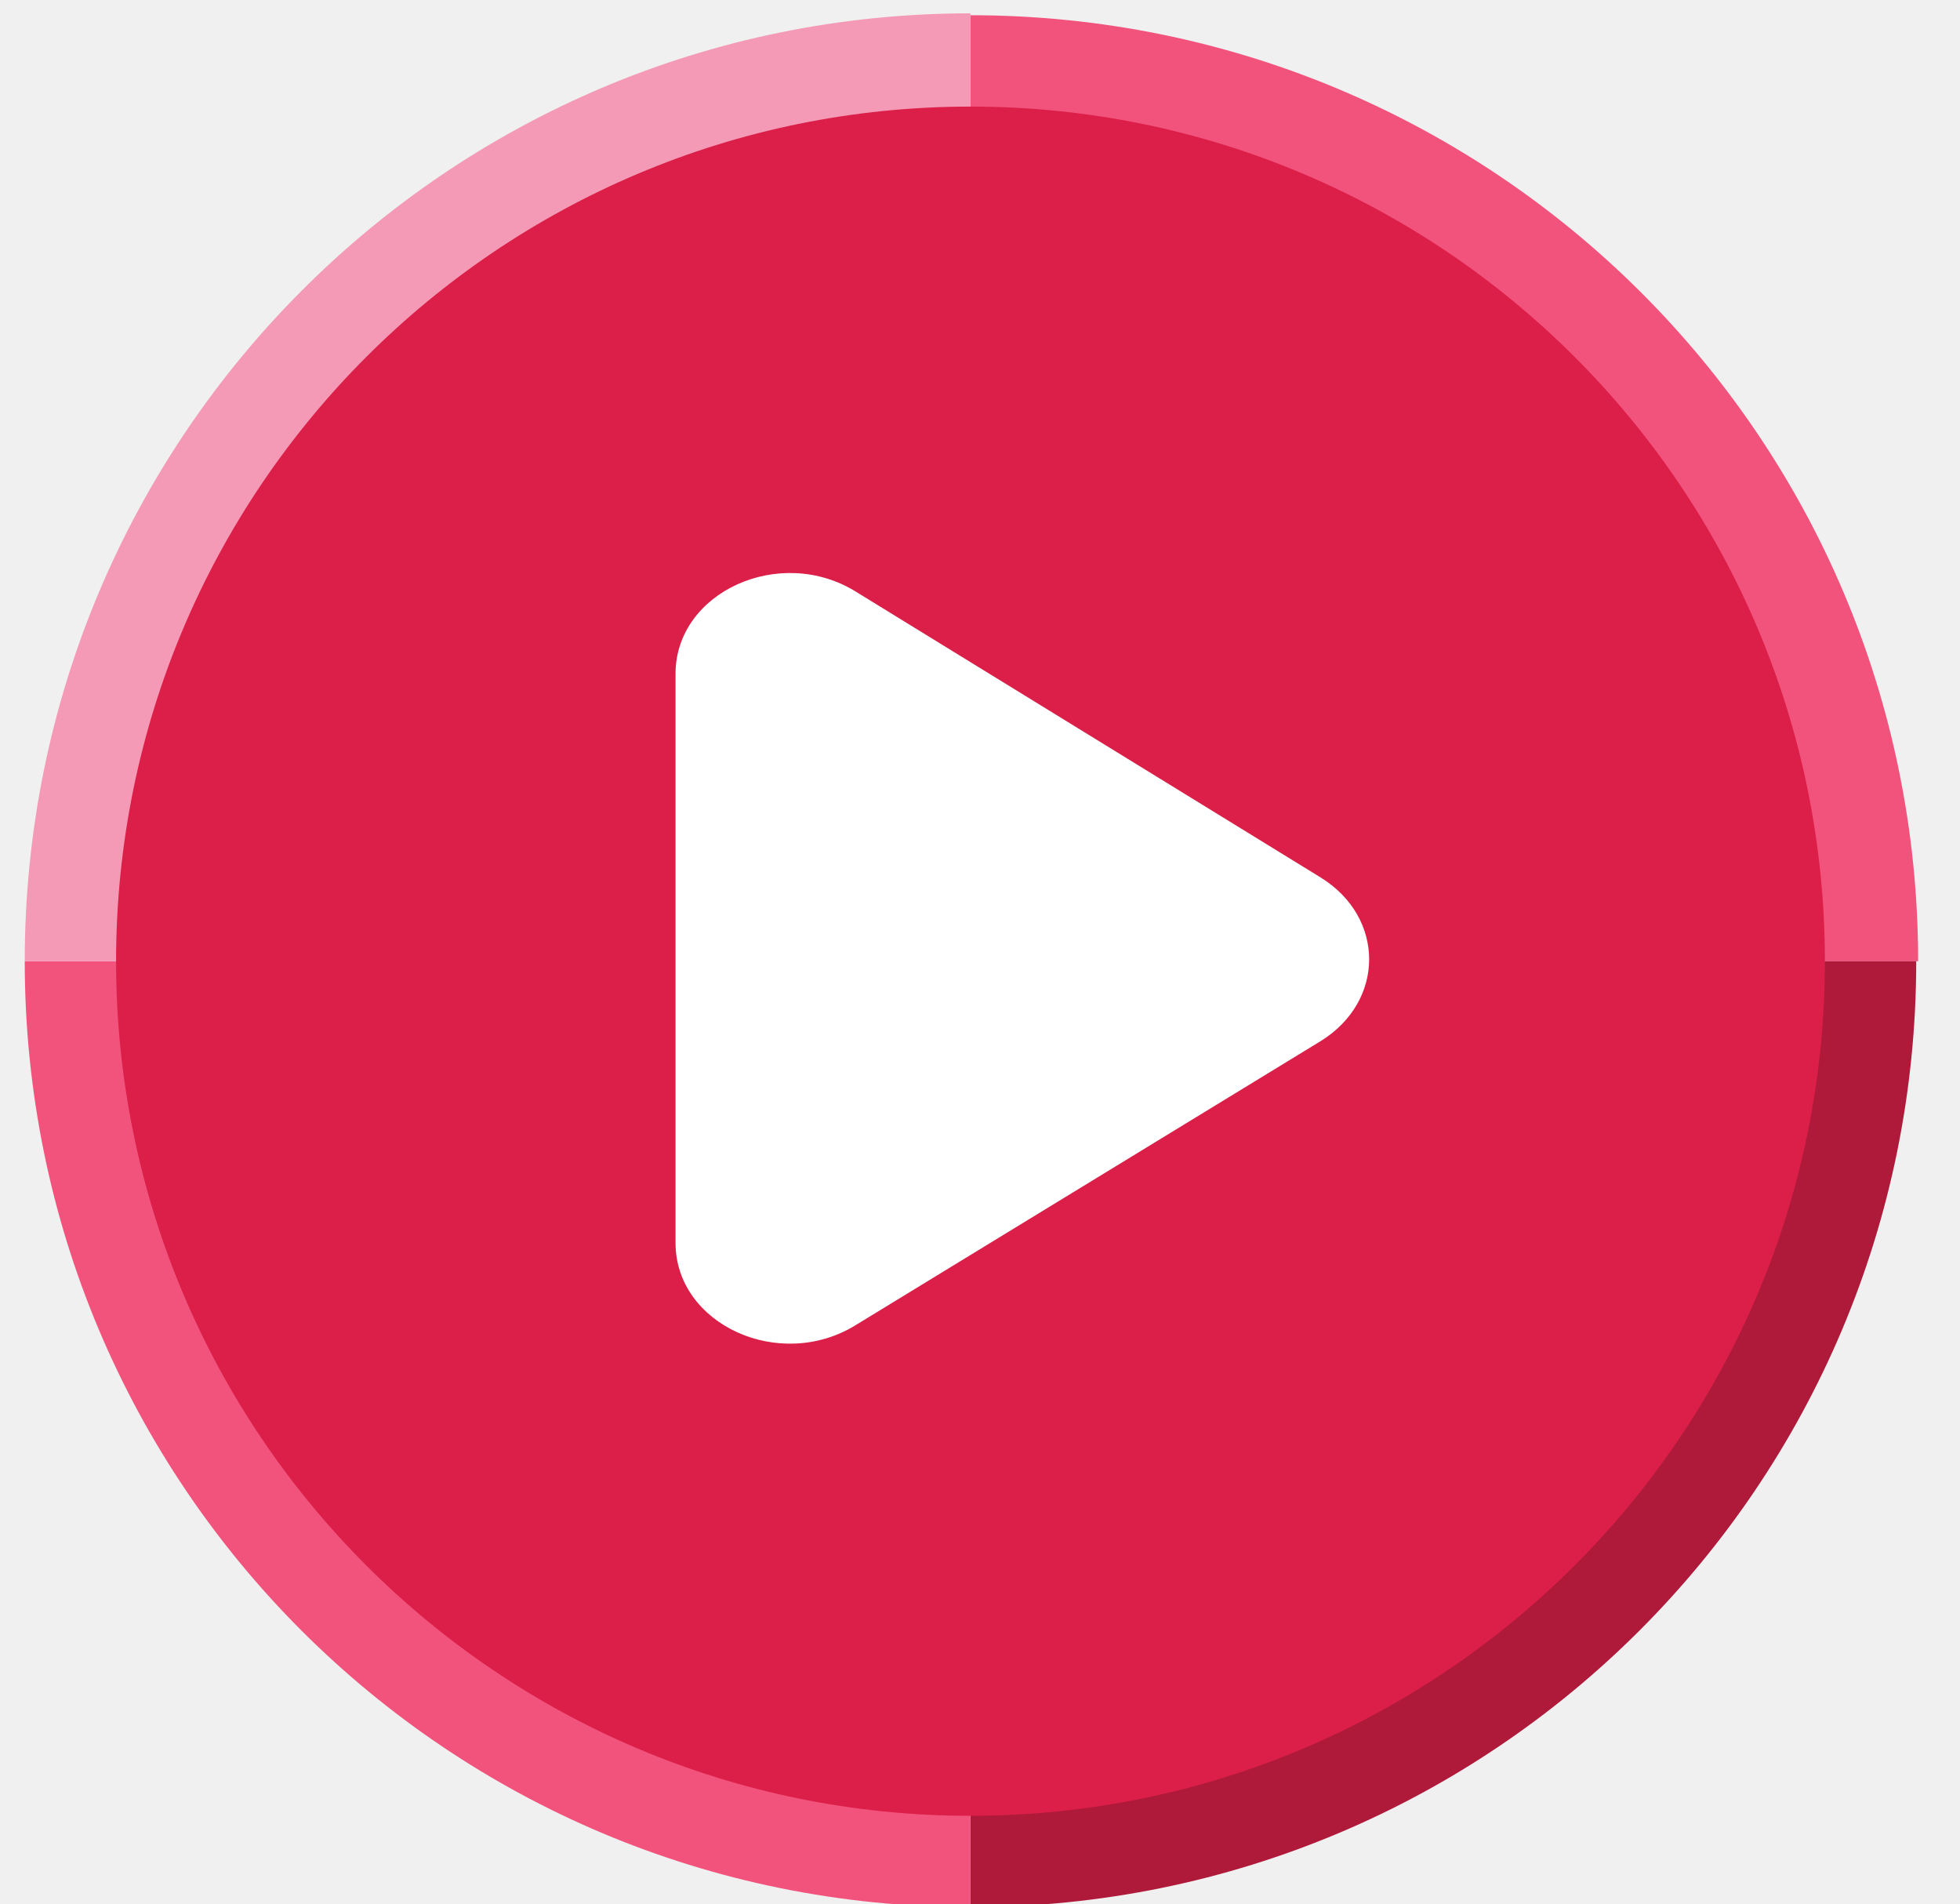
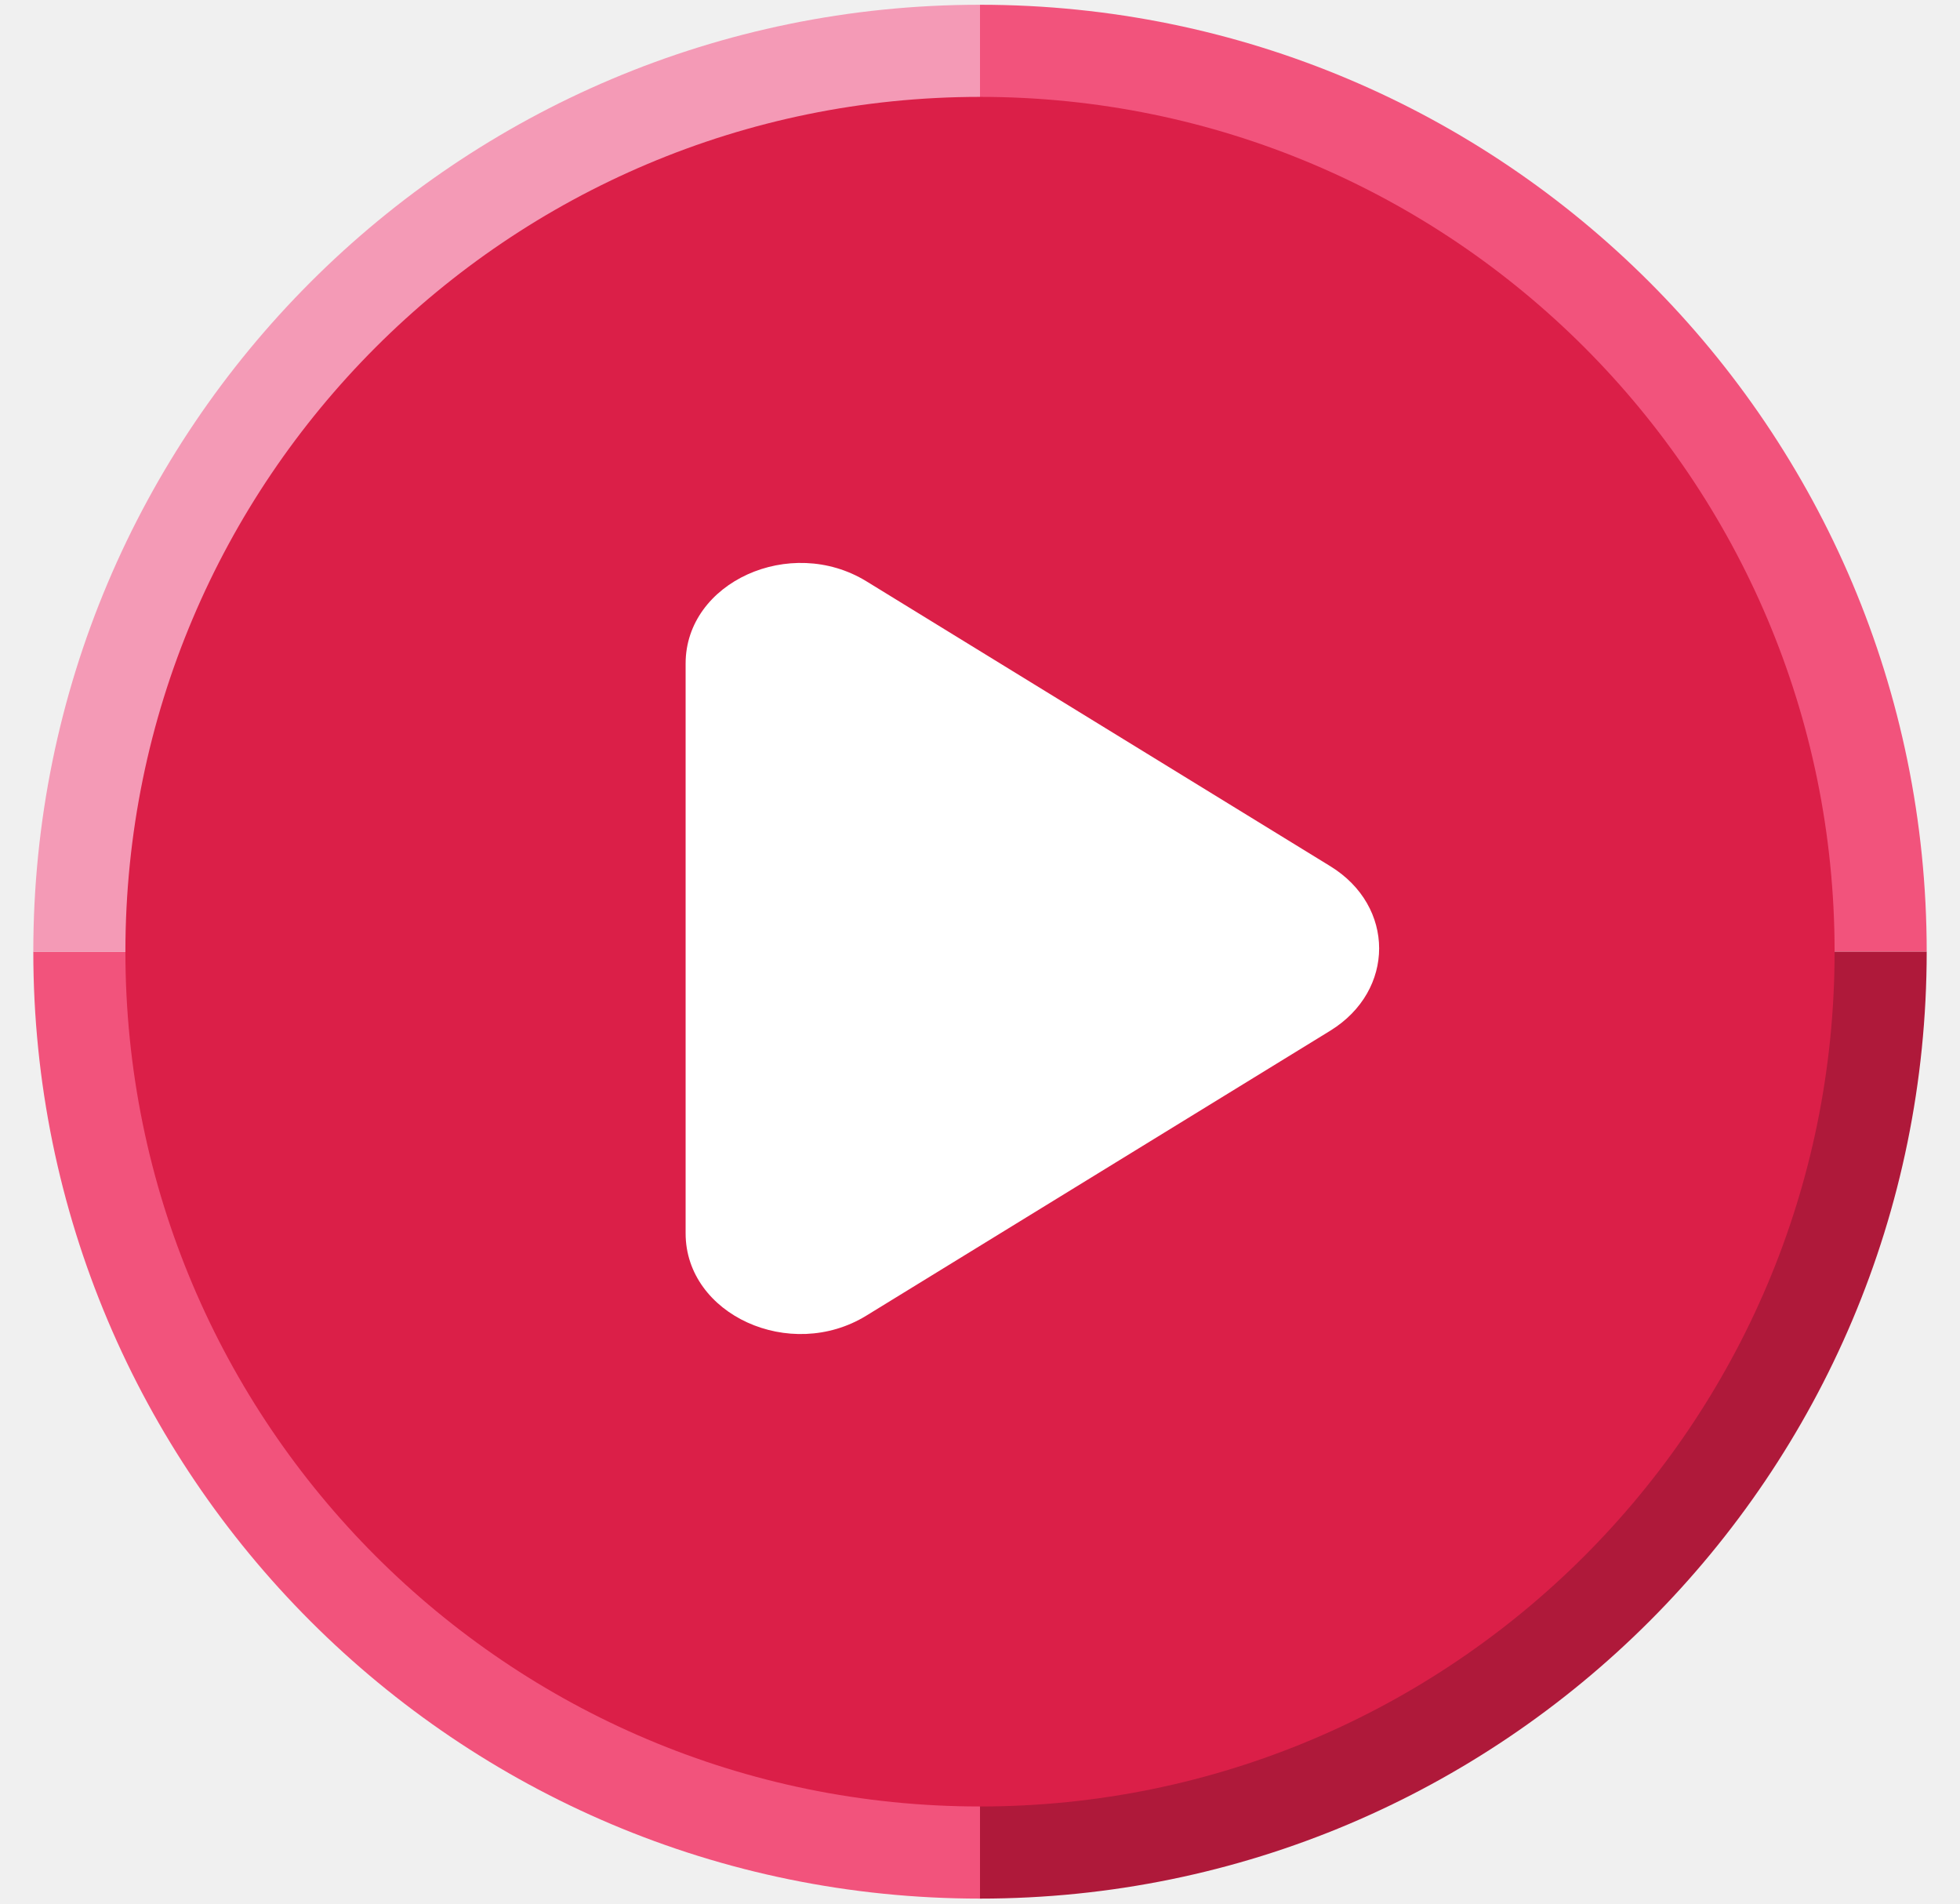
- <svg xmlns="http://www.w3.org/2000/svg" version="1.1" id="b" x="0px" y="0px" viewBox="0 0 103 100" style="enable-background:new 0 0 103 100;" xml:space="preserve">
-   <style type="text/css">
- 	.st0{fill:#F2537C;}
- 	.st1{fill:#AF193A;}
- 	.st2{fill:#F49AB6;}
- 	.st3{fill:#DB1F48;}
- 	.st4{fill:#FFFFFF;}
- </style>
+ <svg xmlns="http://www.w3.org/2000/svg" id="b" data-name="Layer 1" viewBox="0 0 103 100">
  <g>
-     <g>
-       <path class="st0" d="M51,0.8v49.7h49.8C100.8,23,78.5,0.8,51,0.8z" />
-       <path class="st1" d="M100.7,50.5H51v49.7C78.5,100.2,100.7,78,100.7,50.5z" />
-       <path class="st0" d="M51,100.2V50.5H1.3C1.3,78,23.5,100.2,51,100.2z" />
-       <path class="st2" d="M1.3,50.5H51V0.7C23.5,0.7,1.3,23,1.3,50.5z" />
-       <circle class="st3" cx="51" cy="50.5" r="44.9" />
-     </g>
-     <path class="st4" d="M35.5,65.3V35.4c0-4.3,5.5-6.8,9.5-4.3l24.4,15c3.4,2.1,3.4,6.5,0,8.6L45,69.6C41,72.1,35.5,69.6,35.5,65.3z" />
+     <path d="M51.5.25v49.75h49.75C101.25,22.52,78.98.25,51.5.25Z" style="fill: #f2537c; stroke-width: 0px;" />
+     <path d="M101.25,50h-49.75v49.75c27.48,0,49.75-22.27,49.75-49.75Z" style="fill: #af193a; stroke-width: 0px;" />
+     <path d="M51.5,99.75v-49.75H1.75c0,27.48,22.27,49.75,49.75,49.75Z" style="fill: #f2537c; stroke-width: 0px;" />
+     <path d="M1.75,50h49.75V.25C24.02.25,1.75,22.52,1.75,50Z" style="fill: #f49ab6; stroke-width: 0px;" />
+     <circle cx="51.5" cy="50" r="44.91" style="fill: #db1f48; stroke-width: 0px;" />
  </g>
+   <path d="M36.03,64.81v-29.95c0-4.27,5.5-6.77,9.5-4.32l24.38,14.97c3.42,2.1,3.42,6.53,0,8.64l-24.38,14.97c-4,2.46-9.5-.05-9.5-4.32Z" style="fill: #fff; stroke-width: 0px;" />
</svg>
